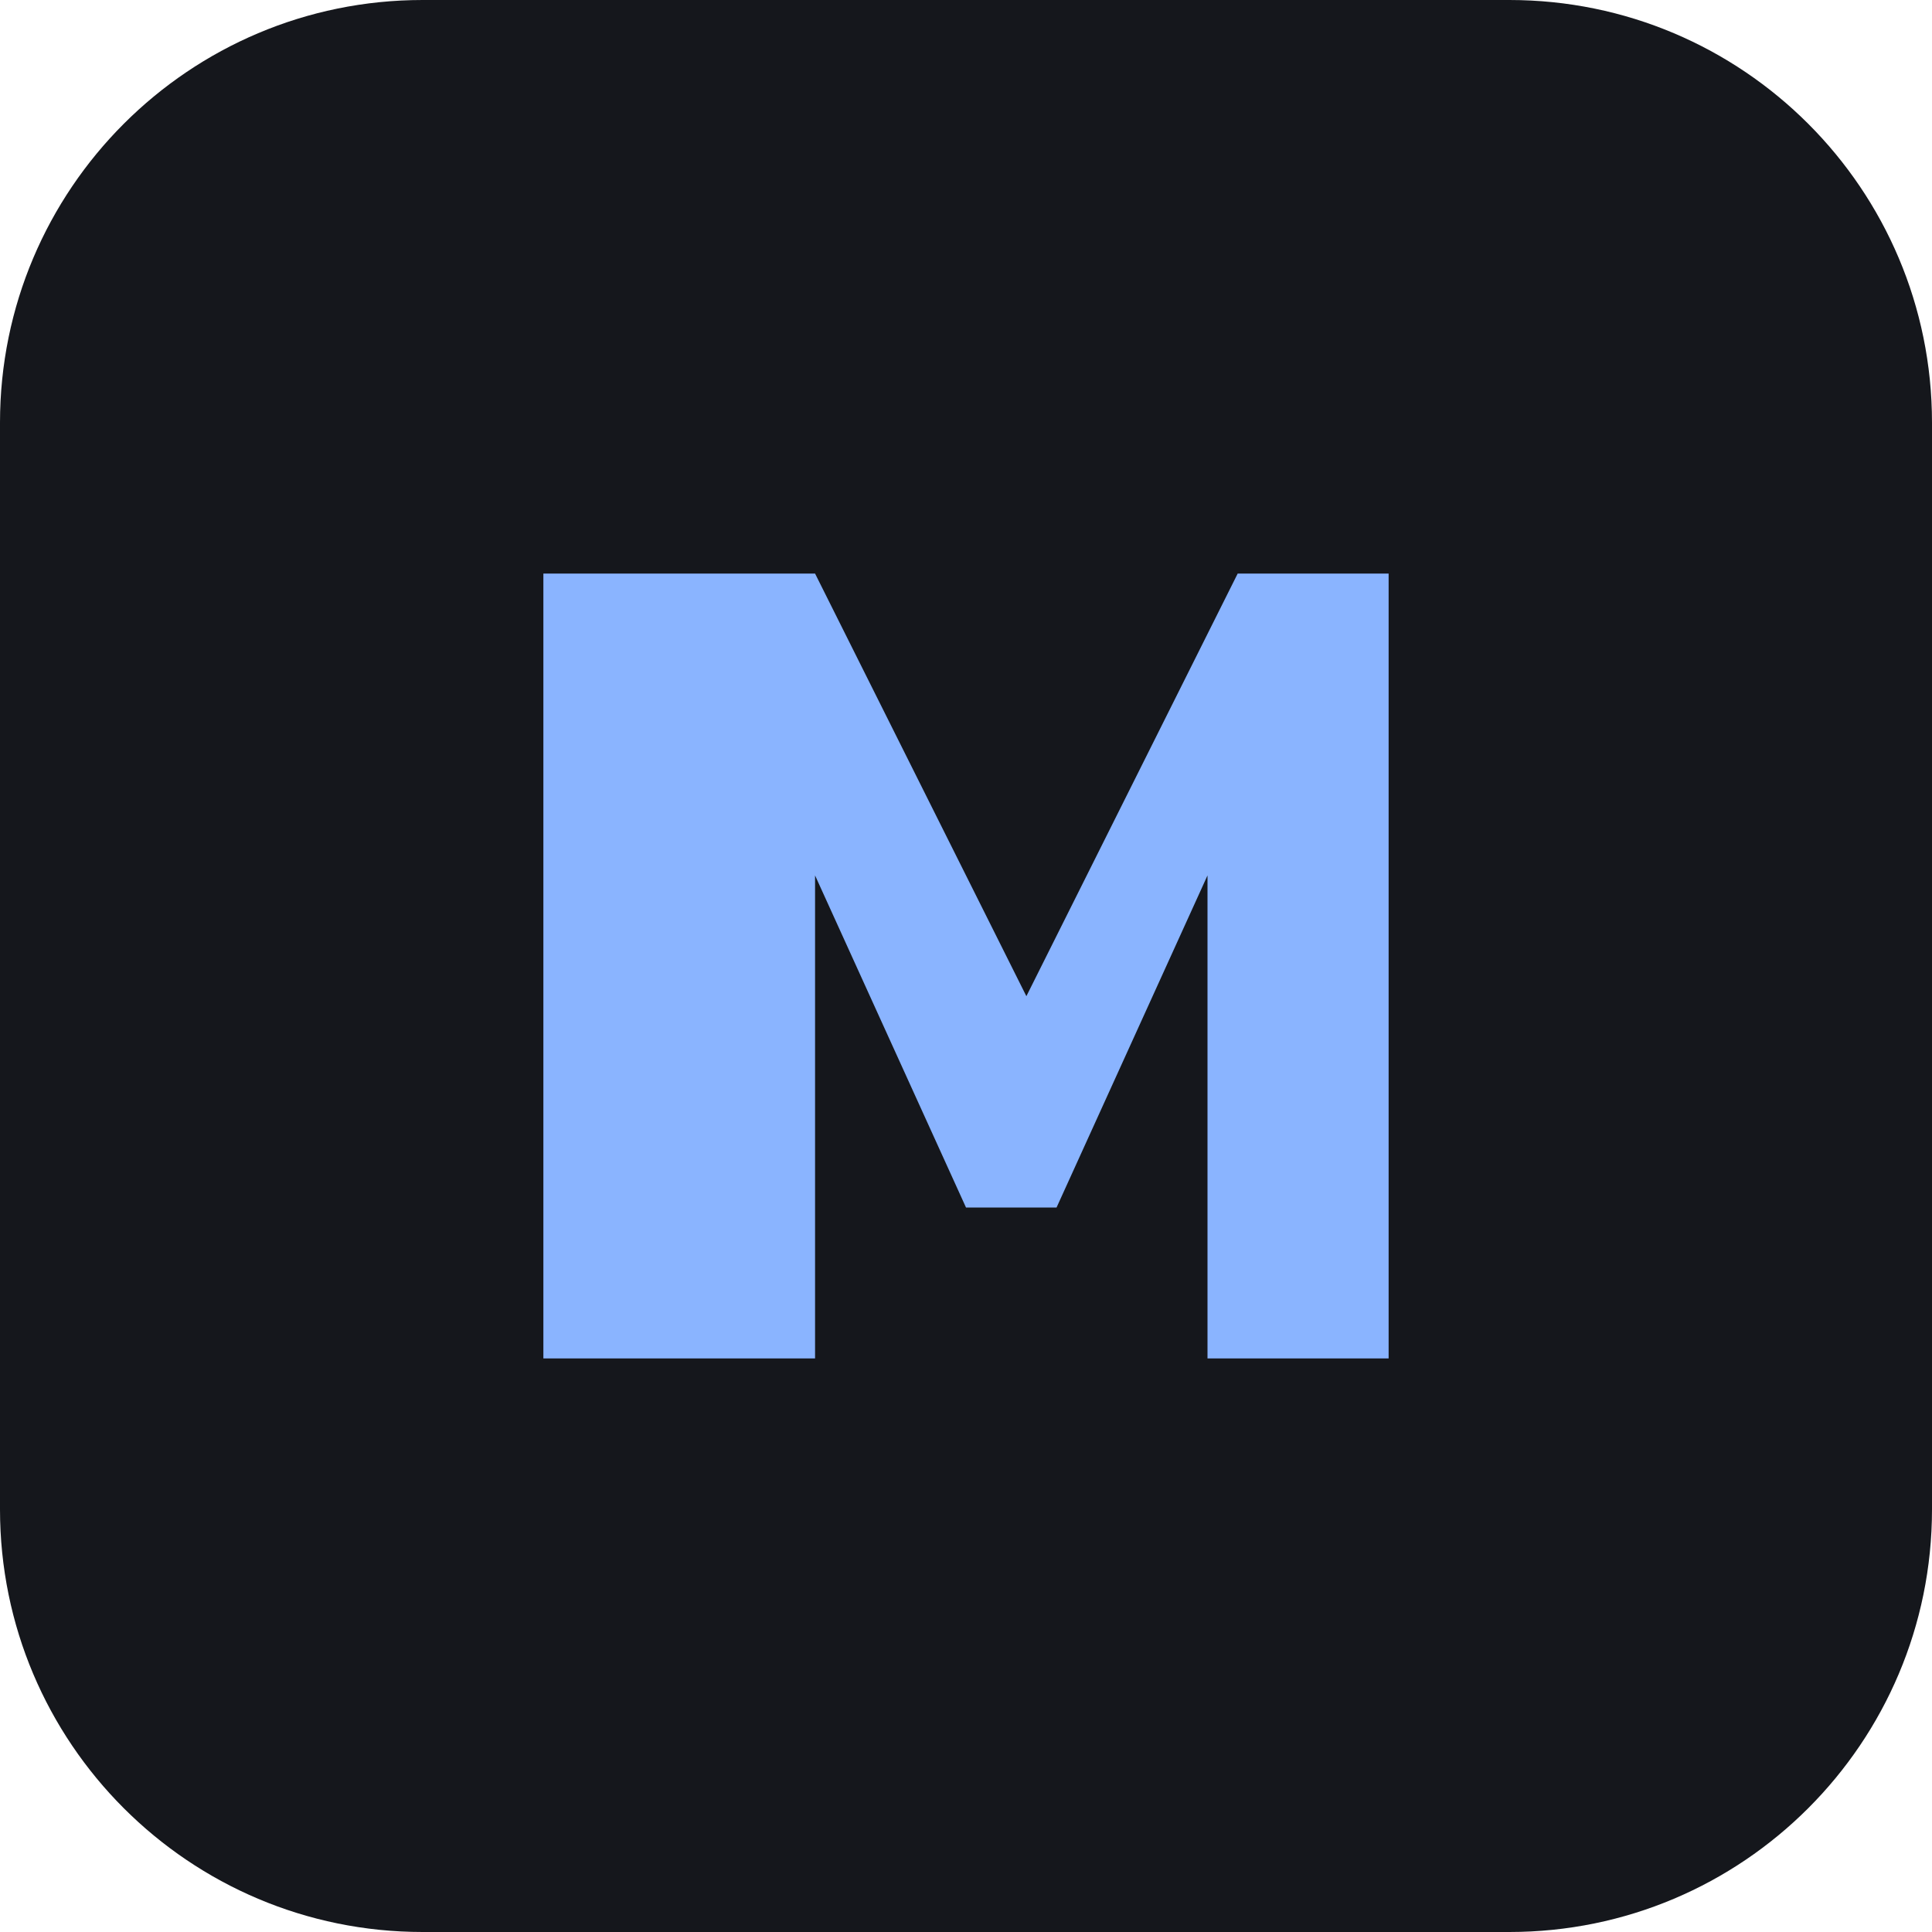
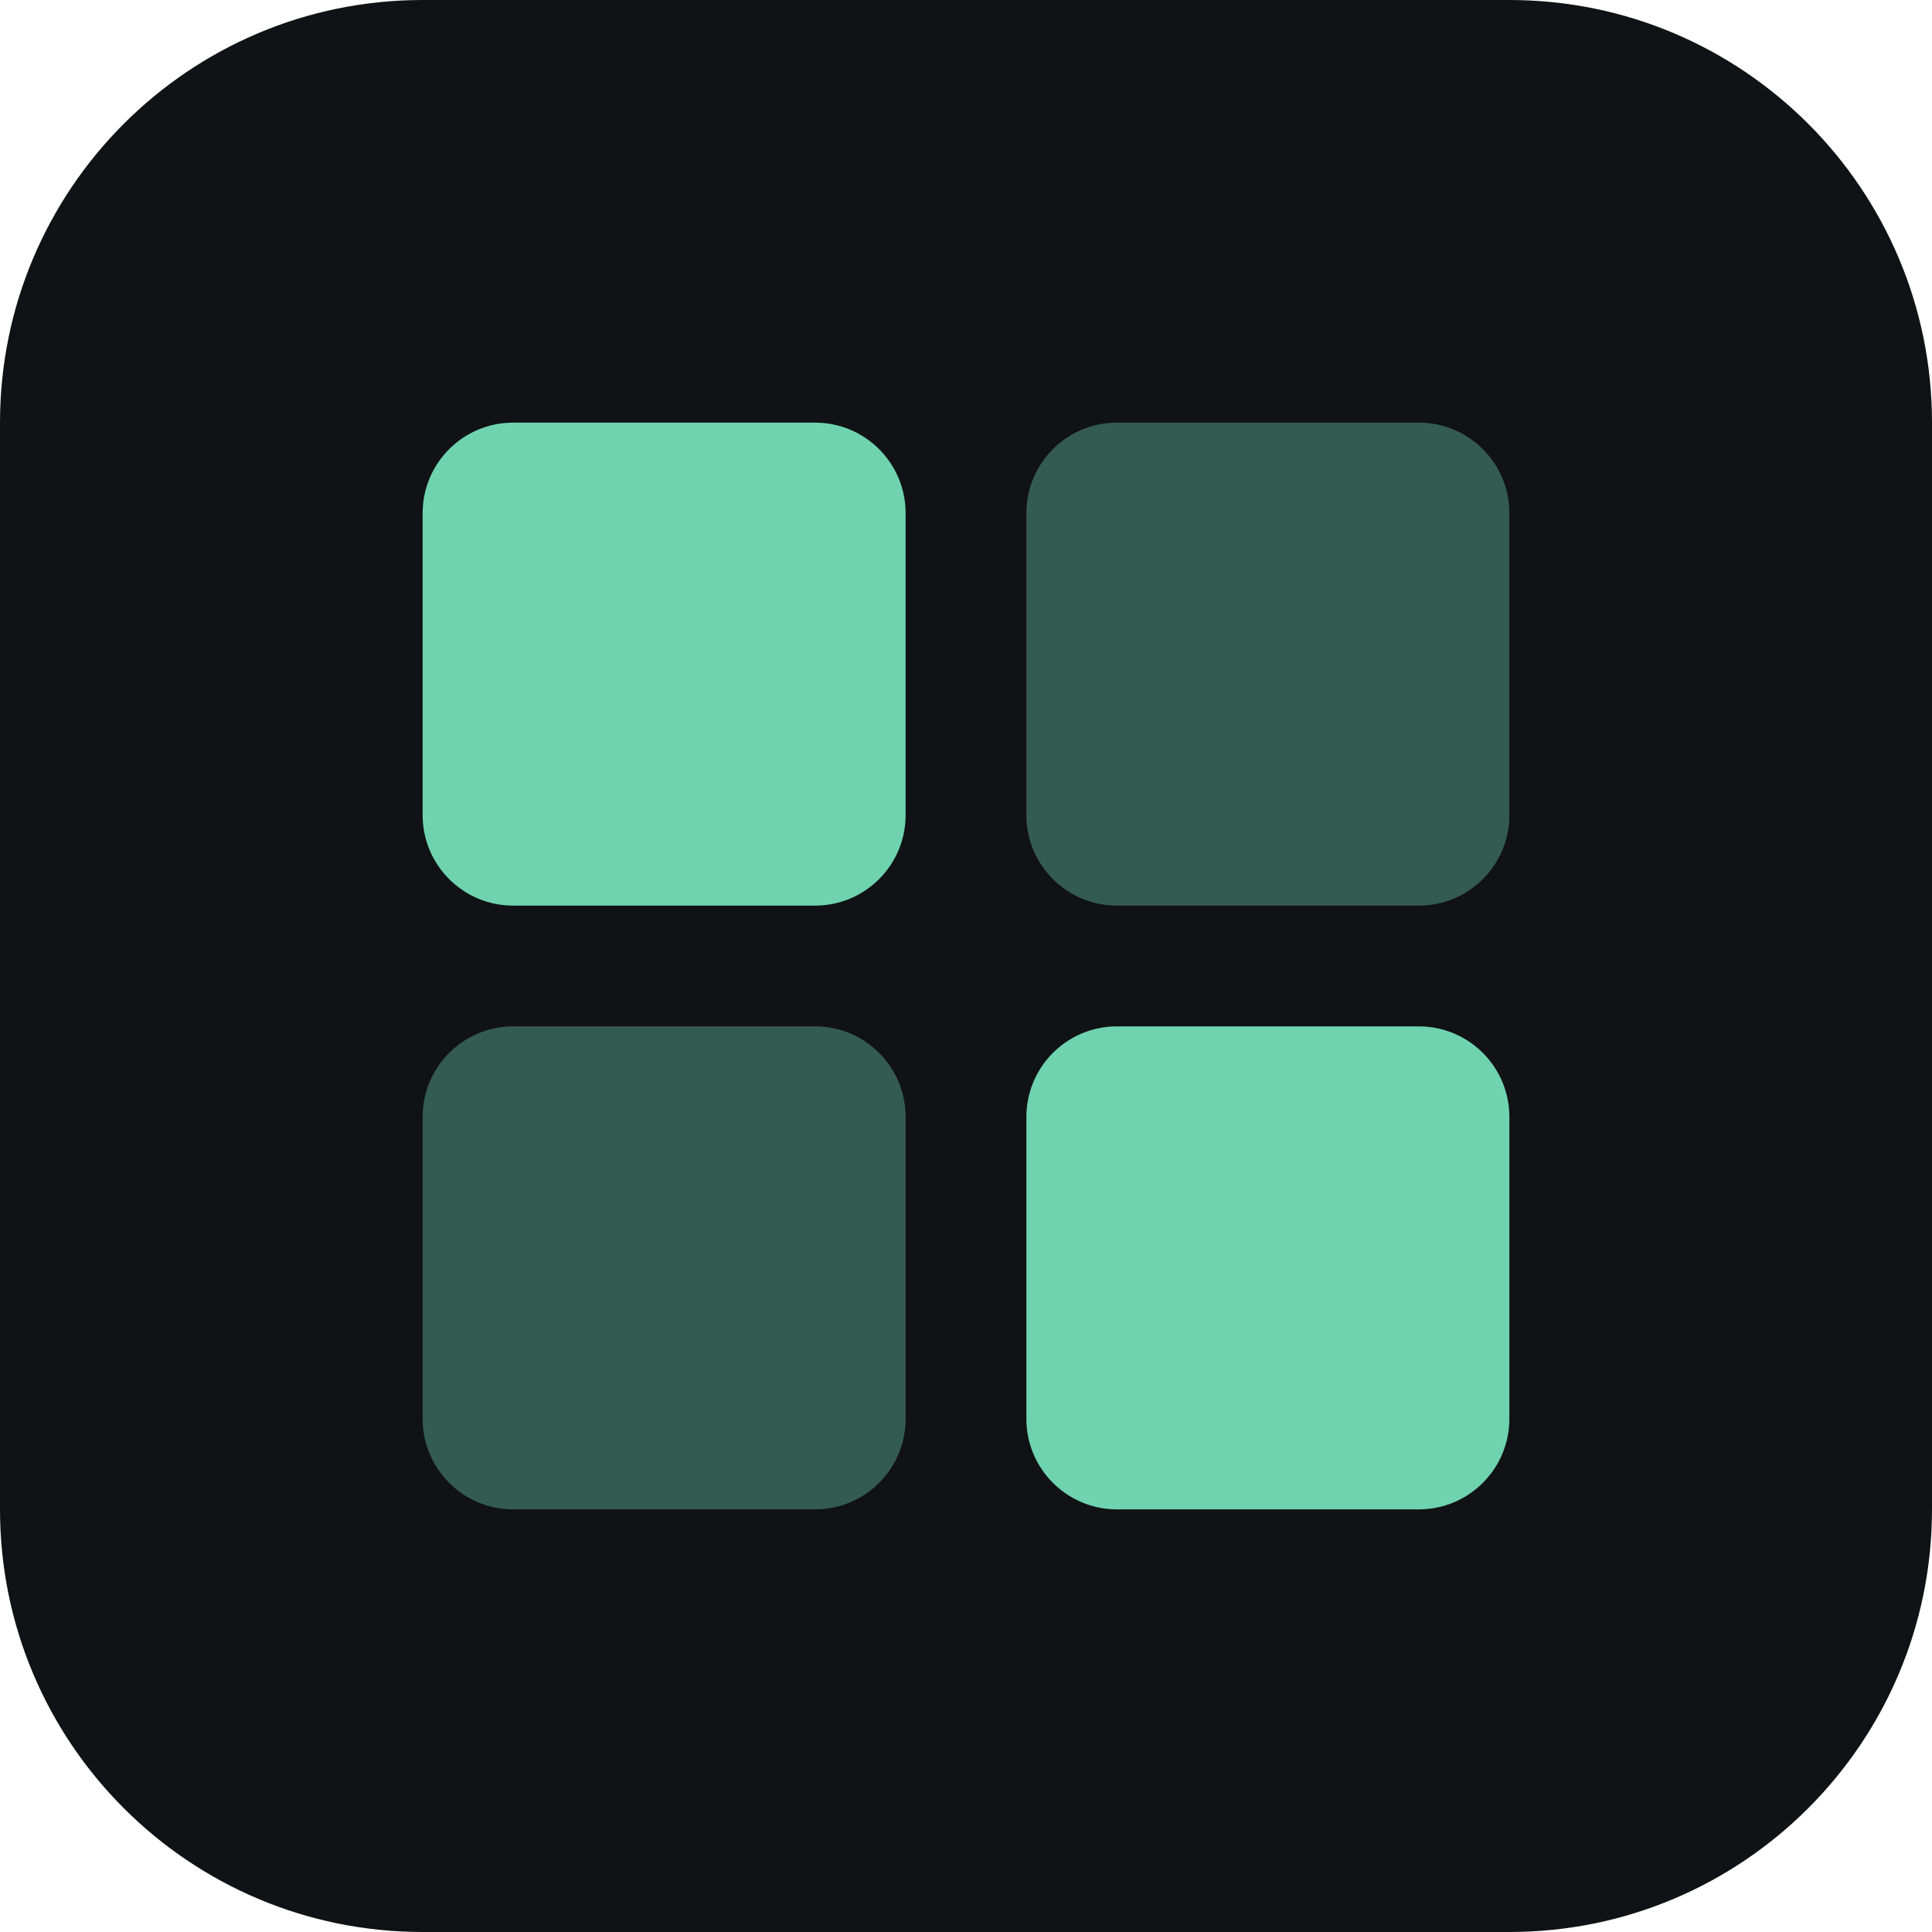
- <svg xmlns="http://www.w3.org/2000/svg" viewBox="0 0 64 64">
-   <rect width="64" height="64" rx="14" fill="#15171c" />
-   <path d="M18 45V19h9l7 14 7-14h5v26h-6V29l-5 11h-3l-5-11v16z" fill="#8ab4ff" />
+ <svg xmlns="http://www.w3.org/2000/svg" viewBox="0 0 64 64" role="img" aria-label="TandemNest">
+   <rect width="64" height="64" rx="14" fill="#101216" />
+   <rect x="14" y="14" width="16" height="16" rx="3" fill="#6fd3b0" />
+   <rect x="34" y="34" width="16" height="16" rx="3" fill="#6fd3b0" />
+   <rect x="34" y="14" width="16" height="16" rx="3" fill="#6fd3b0" opacity=".38" />
+   <rect x="14" y="34" width="16" height="16" rx="3" fill="#6fd3b0" opacity=".38" />
</svg>
